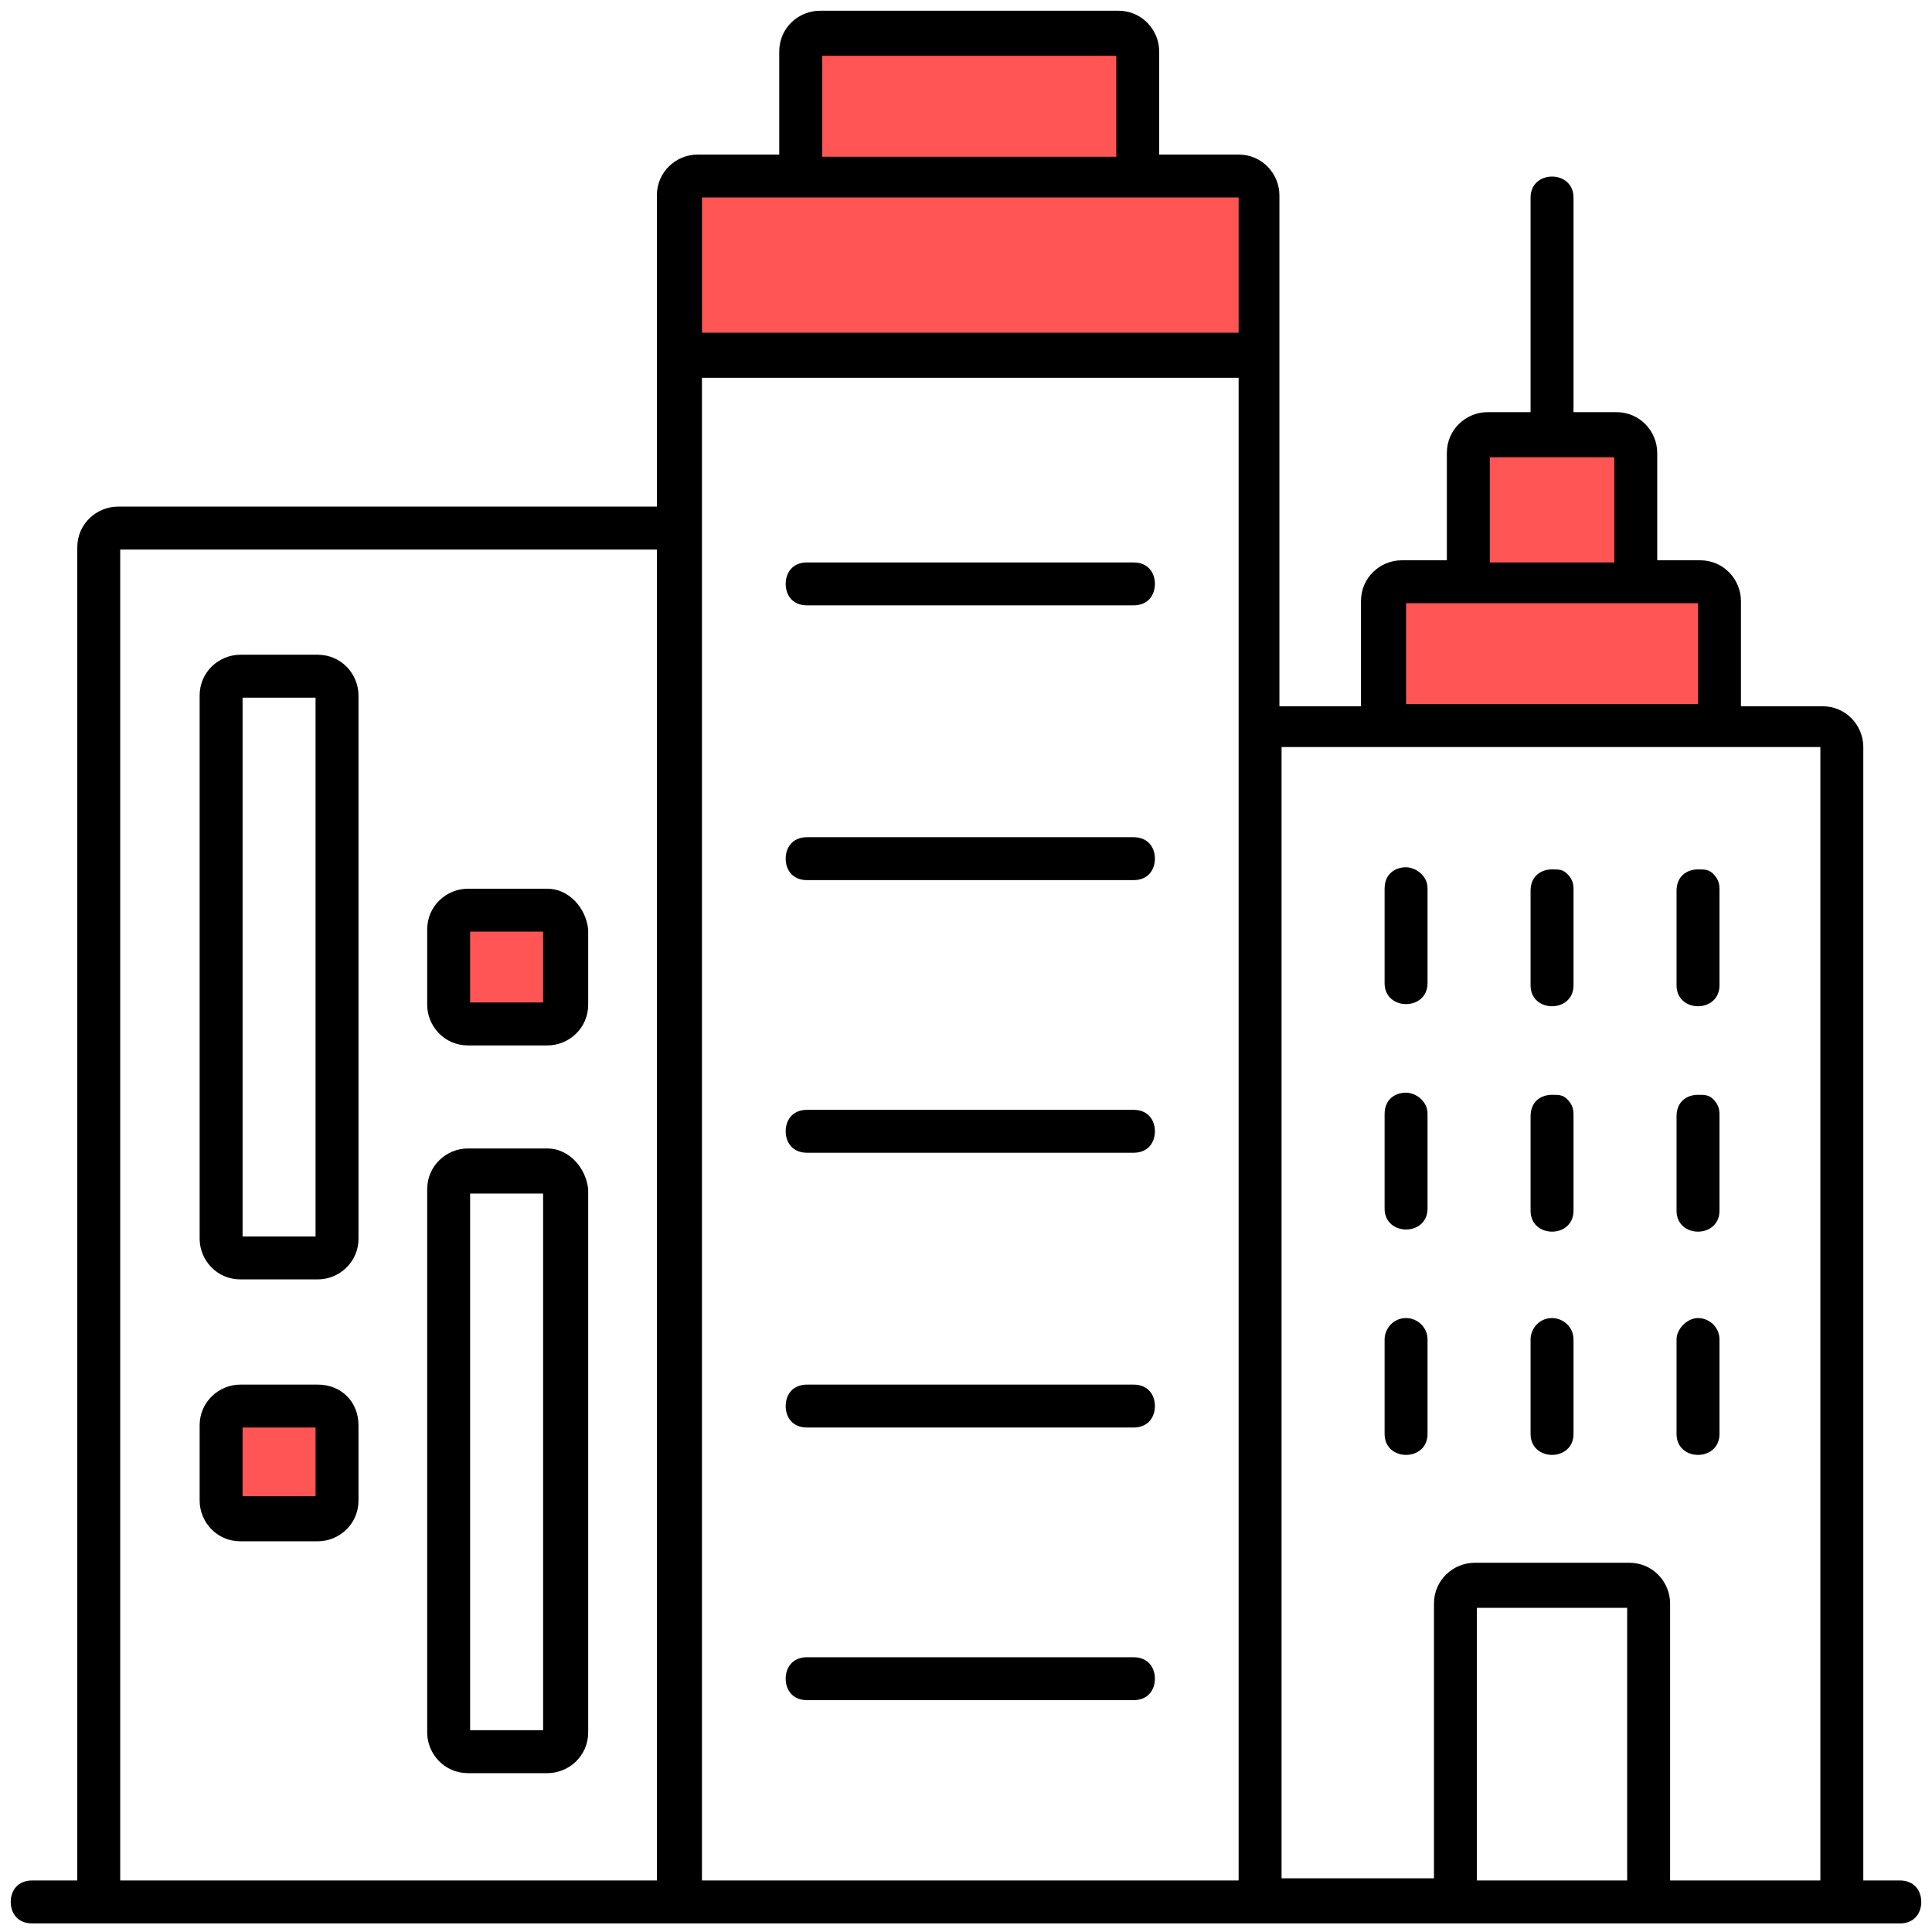
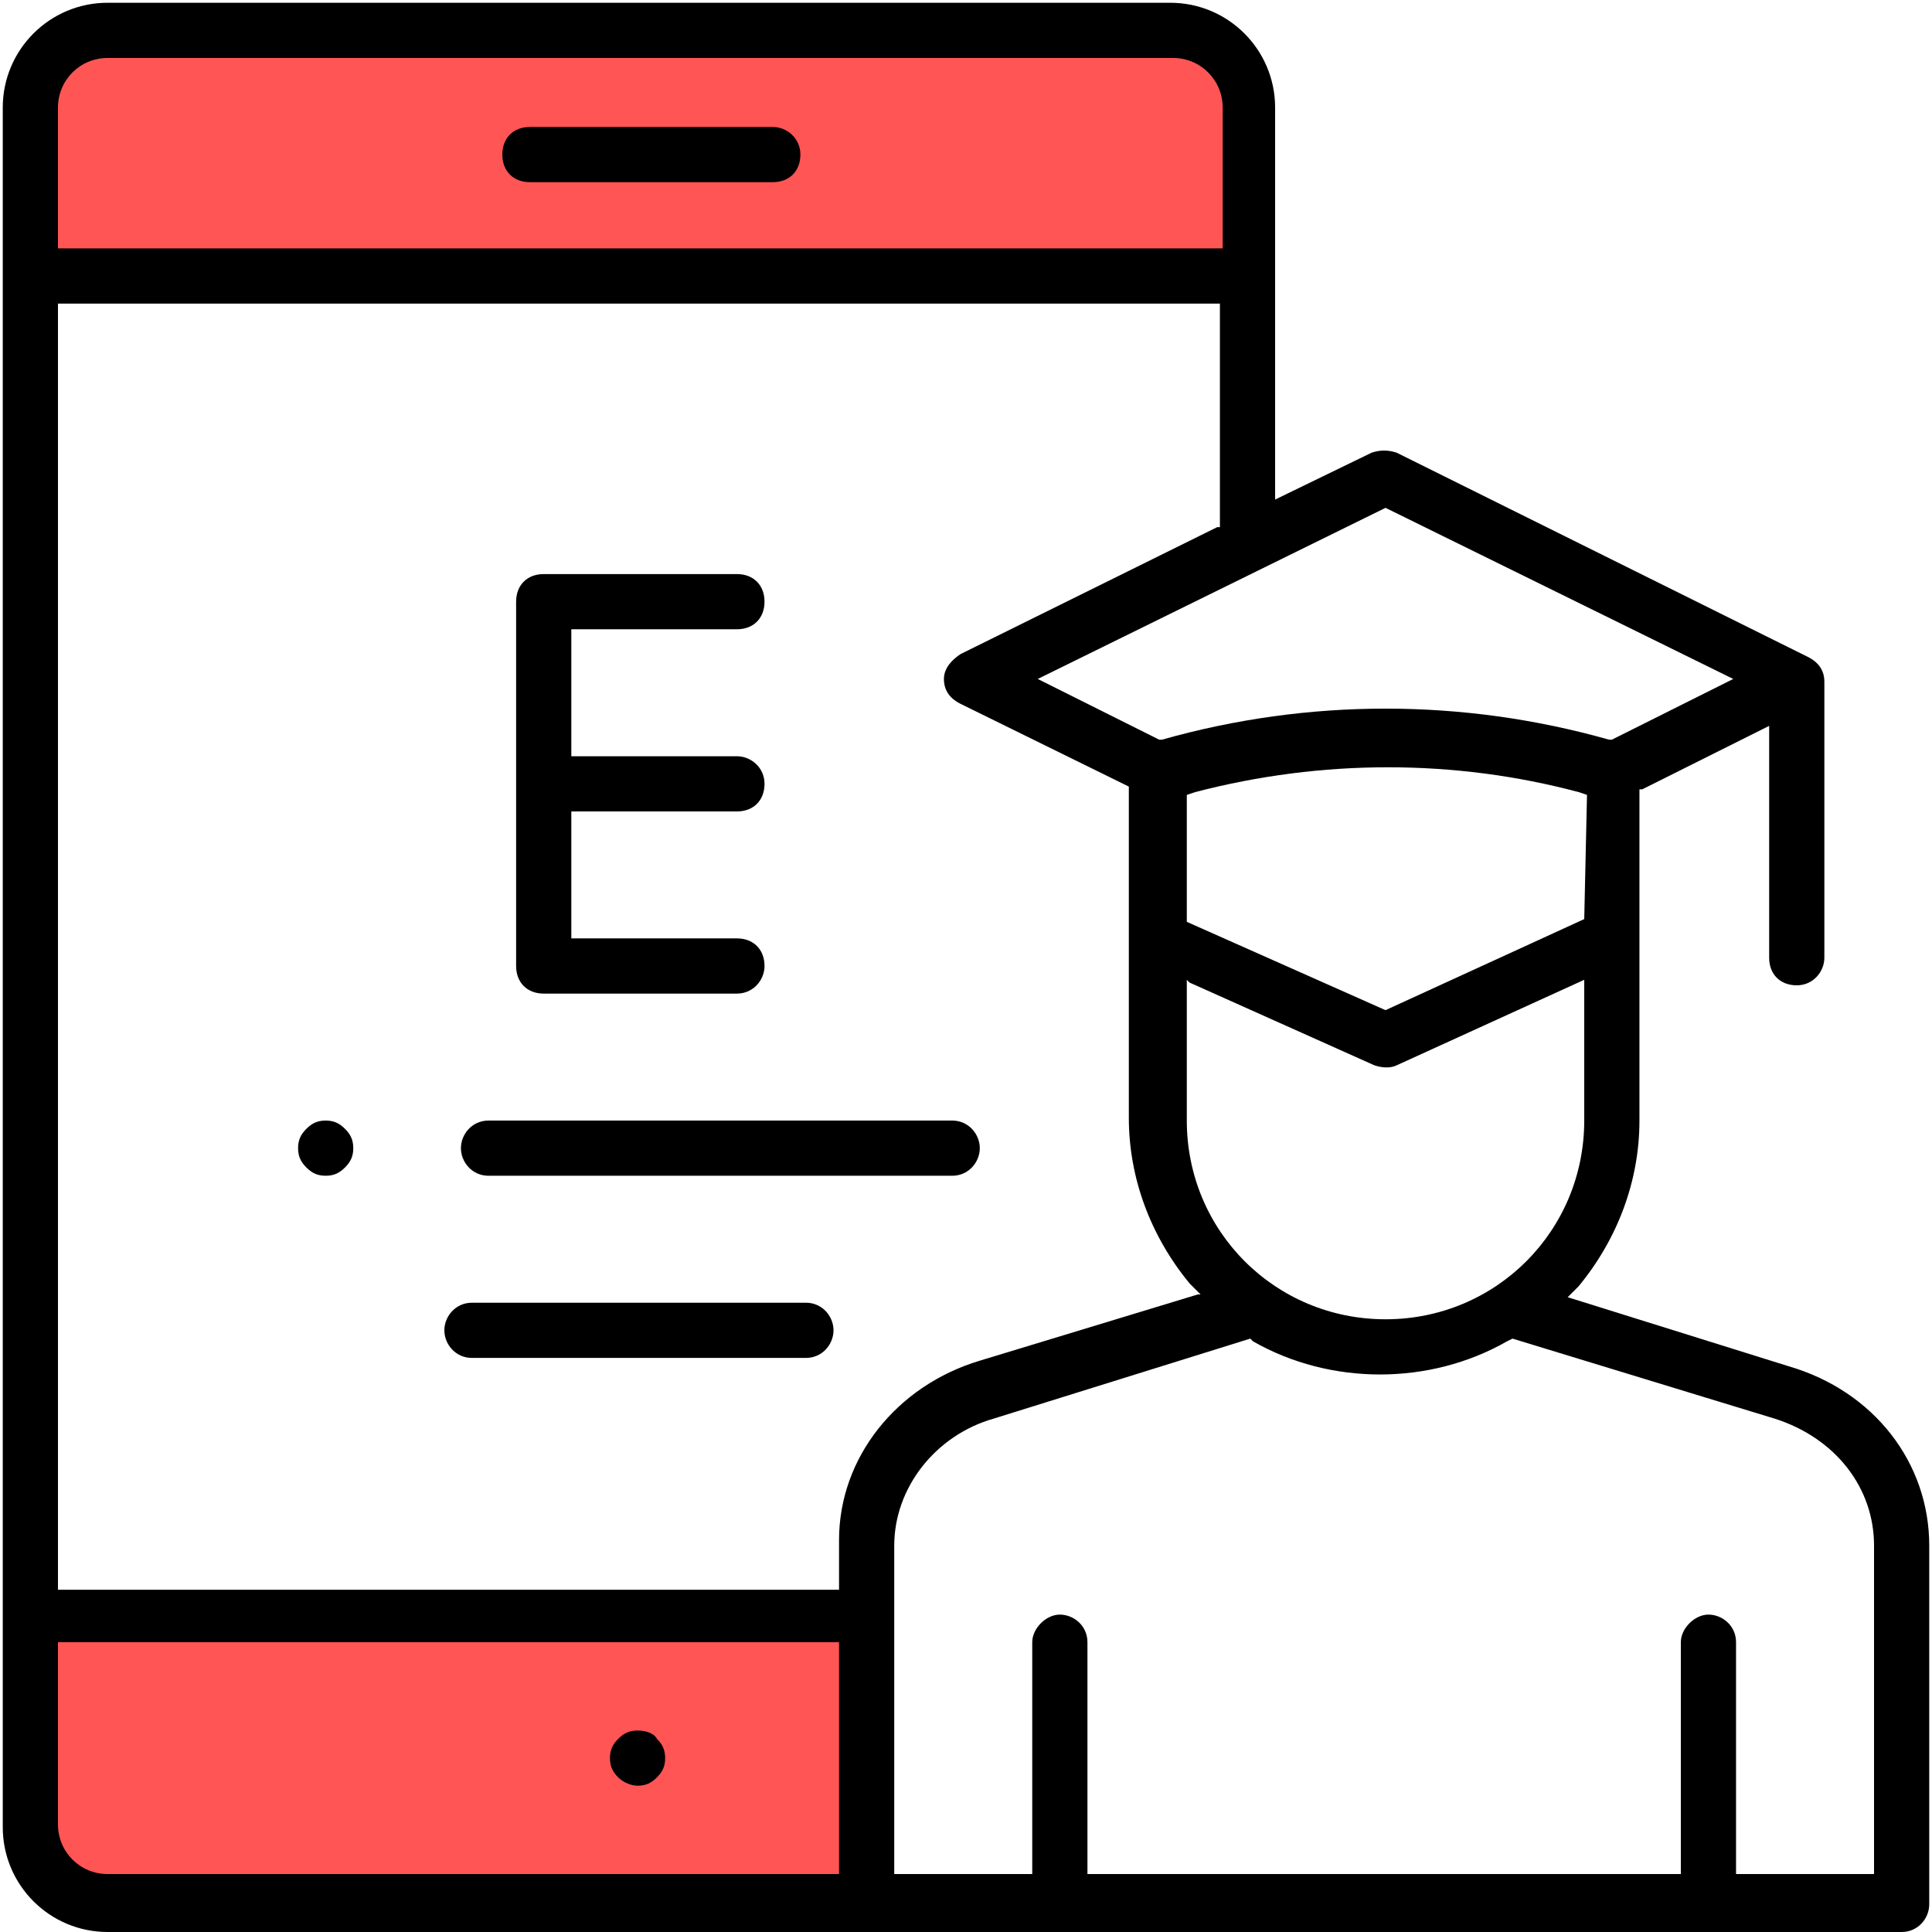
- <svg xmlns="http://www.w3.org/2000/svg" version="1.1" id="Слой_1" x="0px" y="0px" width="90px" height="90px" viewBox="0 0 90 90" style="enable-background:new 0 0 90 90;" xml:space="preserve">
+ <svg xmlns="http://www.w3.org/2000/svg" version="1.1" id="Слой_1" x="0px" y="0px" width="70px" height="70px" viewBox="0 0 70 70" style="enable-background:new 0 0 70 70;" xml:space="preserve">
  <style type="text/css">
- 	.st0{fill:none;}
- 	.st1{fill:#FF5555;}
+ 	.st0{fill:#FF5555;}
+ 	.st1{fill:none;}
</style>
-   <rect class="st0" width="90" height="90" />
-   <g>
-     <g>
-       <polygon class="st1" points="52.6,2 37.5,2 37.5,7.9 52.6,7.9 52.6,2   " />
-     </g>
-     <g>
-       <polygon class="st1" points="58.2,8.6 32.1,8.6 32.1,16.4 58.2,16.4 58.2,8.6   " />
-     </g>
-     <g>
-       <polygon class="st1" points="79.9,27 64.7,27 64.7,34.3 79.9,34.3 79.9,27   " />
-     </g>
-     <g>
-       <polygon class="st1" points="76.4,20.3 68.2,20.3 68.2,27.6 76.4,27.6 76.4,20.3   " />
-     </g>
-     <g>
-       <polygon class="st1" points="15.4,65.8 10.7,65.8 10.7,70.7 15.4,70.7 15.4,65.8   " />
-     </g>
-     <g>
-       <polygon class="st1" points="25.9,43 21.5,43 21.5,47.6 25.9,47.6 25.9,43   " />
-     </g>
-   </g>
-   <path d="M37.6,28.2h15.2c0.7,0,1-0.5,1-1s-0.3-1-1-1H37.6c-0.7,0-1,0.5-1,1S36.9,28.2,37.6,28.2z" />
-   <path d="M37.6,41h15.2c0.7,0,1-0.5,1-1s-0.3-1-1-1H37.6c-0.7,0-1,0.5-1,1S36.9,41,37.6,41z" />
-   <path d="M37.6,53.7h15.2c0.7,0,1-0.5,1-1s-0.3-1-1-1H37.6c-0.7,0-1,0.5-1,1S36.9,53.7,37.6,53.7z" />
-   <path d="M37.6,66.5h15.2c0.7,0,1-0.5,1-1c0-0.5-0.3-1-1-1H37.6c-0.7,0-1,0.5-1,1C36.6,66,36.9,66.5,37.6,66.5z" />
-   <path d="M37.6,79.2h15.2c0.7,0,1-0.5,1-1s-0.3-1-1-1H37.6c-0.7,0-1,0.5-1,1S36.9,79.2,37.6,79.2z" />
-   <path d="M65.5,40.4c-0.5,0-1,0.3-1,1v4.4c0,1.3,2,1.3,2,0v-4.4c0-0.3-0.1-0.5-0.3-0.7C66,40.5,65.7,40.4,65.5,40.4z" />
-   <path d="M73.3,41.4c0-0.3-0.1-0.5-0.3-0.7c-0.2-0.2-0.4-0.2-0.7-0.2c-0.5,0-1,0.3-1,1v4.4c0,1.3,2,1.3,2,0V41.4z" />
-   <path d="M65.5,50.9c-0.5,0-1,0.3-1,1v4.4c0,1.3,2,1.3,2,0v-4.4c0-0.3-0.1-0.5-0.3-0.7C66,51,65.7,50.9,65.5,50.9z" />
-   <path d="M73.3,51.9c0-0.3-0.1-0.5-0.3-0.7c-0.2-0.2-0.4-0.2-0.7-0.2c-0.5,0-1,0.3-1,1v4.4c0,1.3,2,1.3,2,0V51.9z" />
-   <path d="M65.5,61.4c-0.6,0-1,0.5-1,1v4.4c0,1.3,2,1.3,2,0v-4.4C66.5,61.8,66,61.4,65.5,61.4z" />
-   <path d="M73.3,62.4c0-0.6-0.5-1-1-1c-0.6,0-1,0.5-1,1v4.4c0,1.3,2,1.3,2,0V62.4z" />
-   <path d="M80.1,41.4c0-0.3-0.1-0.5-0.3-0.7c-0.2-0.2-0.4-0.2-0.7-0.2c-0.5,0-1,0.3-1,1v4.4c0,1.3,2,1.3,2,0V41.4z" />
-   <path d="M80.1,51.9c0-0.3-0.1-0.5-0.3-0.7c-0.2-0.2-0.4-0.2-0.7-0.2c-0.5,0-1,0.3-1,1v4.4c0,1.3,2,1.3,2,0V51.9z" />
-   <path d="M80.1,62.4c0-0.6-0.5-1-1-1s-1,0.5-1,1v4.4c0,1.3,2,1.3,2,0V62.4z" />
-   <path d="M89.5,88.6c0-0.5-0.3-1-1-1h-1.7V34.8c0-1-0.8-1.9-1.9-1.9h-3.8V28c0-1-0.8-1.9-1.9-1.9h-2v-5c0-1-0.8-1.9-1.9-1.9h-2v-10  c0-1.3-2-1.3-2,0v10h-2c-1,0-1.9,0.8-1.9,1.9v5h-2.1c-1,0-1.9,0.8-1.9,1.9v4.9h-3.8V9.1c0-1-0.8-1.9-1.9-1.9H54V2.4  c0-1-0.8-1.9-1.9-1.9H38.2c-1,0-1.9,0.8-1.9,1.9v4.8h-3.8c-1,0-1.9,0.8-1.9,1.9l0,14.5H5.5c-1,0-1.9,0.8-1.9,1.9v62.1H1.5  c-0.7,0-1,0.5-1,1c0,0.5,0.3,1,1,1h87C89.2,89.6,89.5,89.1,89.5,88.6z M30.6,87.6h-25V25.6h25V87.6z M38.3,2.6H52v4.7H38.3V2.6z   M32.7,9.2h25v6.3h-25V9.2z M32.7,87.6l0-70h25l0,70H32.7z M69.4,21.3h5.8v4.9h-5.8V21.3z M65.5,28.1h13.6v4.7H65.5V28.1z   M75.8,87.6h-7V74.9h7V87.6z M84.8,87.6h-7V74.7c0-1-0.8-1.9-1.9-1.9h-7.2c-1,0-1.9,0.8-1.9,1.9v12.8h-7.1l0-52.7h25.1V87.6z" />
-   <path d="M14.8,30.5h-3.6c-1,0-1.9,0.8-1.9,1.9v25.3c0,1,0.8,1.9,1.9,1.9h3.6c1,0,1.9-0.8,1.9-1.9V32.4  C16.7,31.4,15.9,30.5,14.8,30.5z M14.7,57.6h-3.4V32.5h3.4V57.6z" />
-   <path d="M25.5,53.5h-3.7c-1,0-1.9,0.8-1.9,1.9v25.3c0,1,0.8,1.9,1.9,1.9h3.7c1,0,1.9-0.8,1.9-1.9V55.4  C27.3,54.4,26.5,53.5,25.5,53.5z M25.3,80.6h-3.4V55.6h3.4V80.6z" />
-   <path d="M25.5,41.4h-3.7c-1,0-1.9,0.8-1.9,1.9v3.5c0,1,0.8,1.9,1.9,1.9h3.7c1,0,1.9-0.8,1.9-1.9v-3.5C27.3,42.3,26.5,41.4,25.5,41.4  z M25.3,46.7h-3.4v-3.3h3.4V46.7z" />
-   <path d="M14.8,64.5h-3.6c-1,0-1.9,0.8-1.9,1.9v3.5c0,1,0.8,1.9,1.9,1.9h3.6c1,0,1.9-0.8,1.9-1.9v-3.5C16.7,65.3,15.9,64.5,14.8,64.5  z M14.7,69.7h-3.4v-3.2h3.4V69.7z" />
+   <polygon class="st0" points="0.7,58.4 0.9,67.3 3,69.1 30.7,69.1 31.3,63.2 30.9,58.4 " />
+   <path class="st0" d="M45,10H0.8V3.4C0.8,2.1,1.8,1,3.1,1h39.5C44,1,45,2.1,45,3.4V10z" />
+   <path d="M23.1,62.7c-0.3,0-0.5,0.1-0.7,0.3s-0.3,0.4-0.3,0.7s0.1,0.5,0.3,0.7c0.2,0.2,0.5,0.3,0.7,0.3c0.3,0,0.5-0.1,0.7-0.3  c0.2-0.2,0.3-0.4,0.3-0.7S24,63.2,23.8,63C23.7,62.8,23.4,62.7,23.1,62.7z" />
+   <path d="M28,4.6h-8.8c-0.6,0-1,0.4-1,1s0.4,1,1,1H28c0.6,0,1-0.4,1-1S28.5,4.6,28,4.6z" />
+   <path d="M26.7,27.4h-6v-4.6h6c0.6,0,1-0.4,1-1s-0.4-1-1-1h-7c-0.6,0-1,0.4-1,1V35c0,0.6,0.4,1,1,1h7c0.6,0,1-0.5,1-1  c0-0.6-0.4-1-1-1h-6v-4.6h6c0.6,0,1-0.4,1-1S27.2,27.4,26.7,27.4z" />
+   <path d="M34.5,40.6H17.7c-0.6,0-1,0.5-1,1s0.4,1,1,1h16.8c0.6,0,1-0.5,1-1S35.1,40.6,34.5,40.6z" />
+   <path d="M11.8,40.6c-0.3,0-0.5,0.1-0.7,0.3s-0.3,0.4-0.3,0.7s0.1,0.5,0.3,0.7s0.4,0.3,0.7,0.3s0.5-0.1,0.7-0.3s0.3-0.4,0.3-0.7  s-0.1-0.5-0.3-0.7C12.3,40.7,12.1,40.6,11.8,40.6z" />
+   <path d="M29.2,47.2H17.1c-0.6,0-1,0.5-1,1s0.4,1,1,1h12.1c0.6,0,1-0.5,1-1S29.8,47.2,29.2,47.2z" />
+   <path d="M42.4,0.1H3.9c-2.1,0-3.8,1.7-3.8,3.8v62.3c0,2.1,1.7,3.8,3.8,3.8h65c0.6,0,1-0.5,1-1V56c0-3-2-5.6-5.1-6.5l-8-2.5l0.4-0.4  c1.4-1.7,2.2-3.8,2.2-6v-12h0.1l4.6-2.3v8.4c0,0.6,0.4,1,1,1s1-0.5,1-1v-10c0-0.4-0.2-0.7-0.6-0.9l-14.9-7.4c-0.3-0.1-0.6-0.1-0.9,0  l-3.5,1.7V3.9C46.2,1.8,44.5,0.1,42.4,0.1z M2.1,3.9c0-1,0.8-1.8,1.8-1.8h38.6c1,0,1.8,0.8,1.8,1.8V9H2.1V3.9z M30.4,67.9H3.9  c-1,0-1.8-0.8-1.8-1.8v-6.6h28.3V67.9z M30.4,57.6H2.1V11h42.1v8.1h-0.1l-9.3,4.6c-0.3,0.2-0.6,0.5-0.6,0.9s0.2,0.7,0.6,0.9l6.1,3  v12c0,2.2,0.8,4.3,2.2,6l0.4,0.4h-0.1l-7.9,2.4c-3,0.9-5.1,3.5-5.1,6.5V57.6z M64.3,51.4c2.2,0.7,3.6,2.5,3.6,4.6v11.9h-5v-8.4  c0-0.6-0.5-1-1-1s-1,0.5-1,1v8.4H39.4v-8.4c0-0.6-0.5-1-1-1s-1,0.5-1,1v8.4h-5V56c0-2.1,1.5-4,3.6-4.6l9.3-2.9l0.1,0.1  c1.4,0.8,3,1.2,4.6,1.2s3.2-0.4,4.6-1.2l0.2-0.1L64.3,51.4z M57.4,40.6c0,4-3.2,7.2-7.2,7.2S43,44.6,43,40.6v-5.1l0.1,0.1l6.7,3  c0.3,0.1,0.6,0.1,0.8,0l6.8-3.1C57.4,35.5,57.4,40.6,57.4,40.6z M57.4,33.3L57.4,33.3l-7.2,3.3l0,0L43,33.4v-4.6l0.3-0.1  c4.6-1.2,9.4-1.2,13.9,0l0.3,0.1L57.4,33.3L57.4,33.3z M50.2,18.4L50.2,18.4l12.6,6.2l-4.4,2.2h-0.1c-5.3-1.5-10.9-1.5-16.2,0H42  l0,0l-4.4-2.2L50.2,18.4z" />
+   <rect class="st1" width="70" height="70" />
+   <rect class="st1" width="70" height="70" />
</svg>
